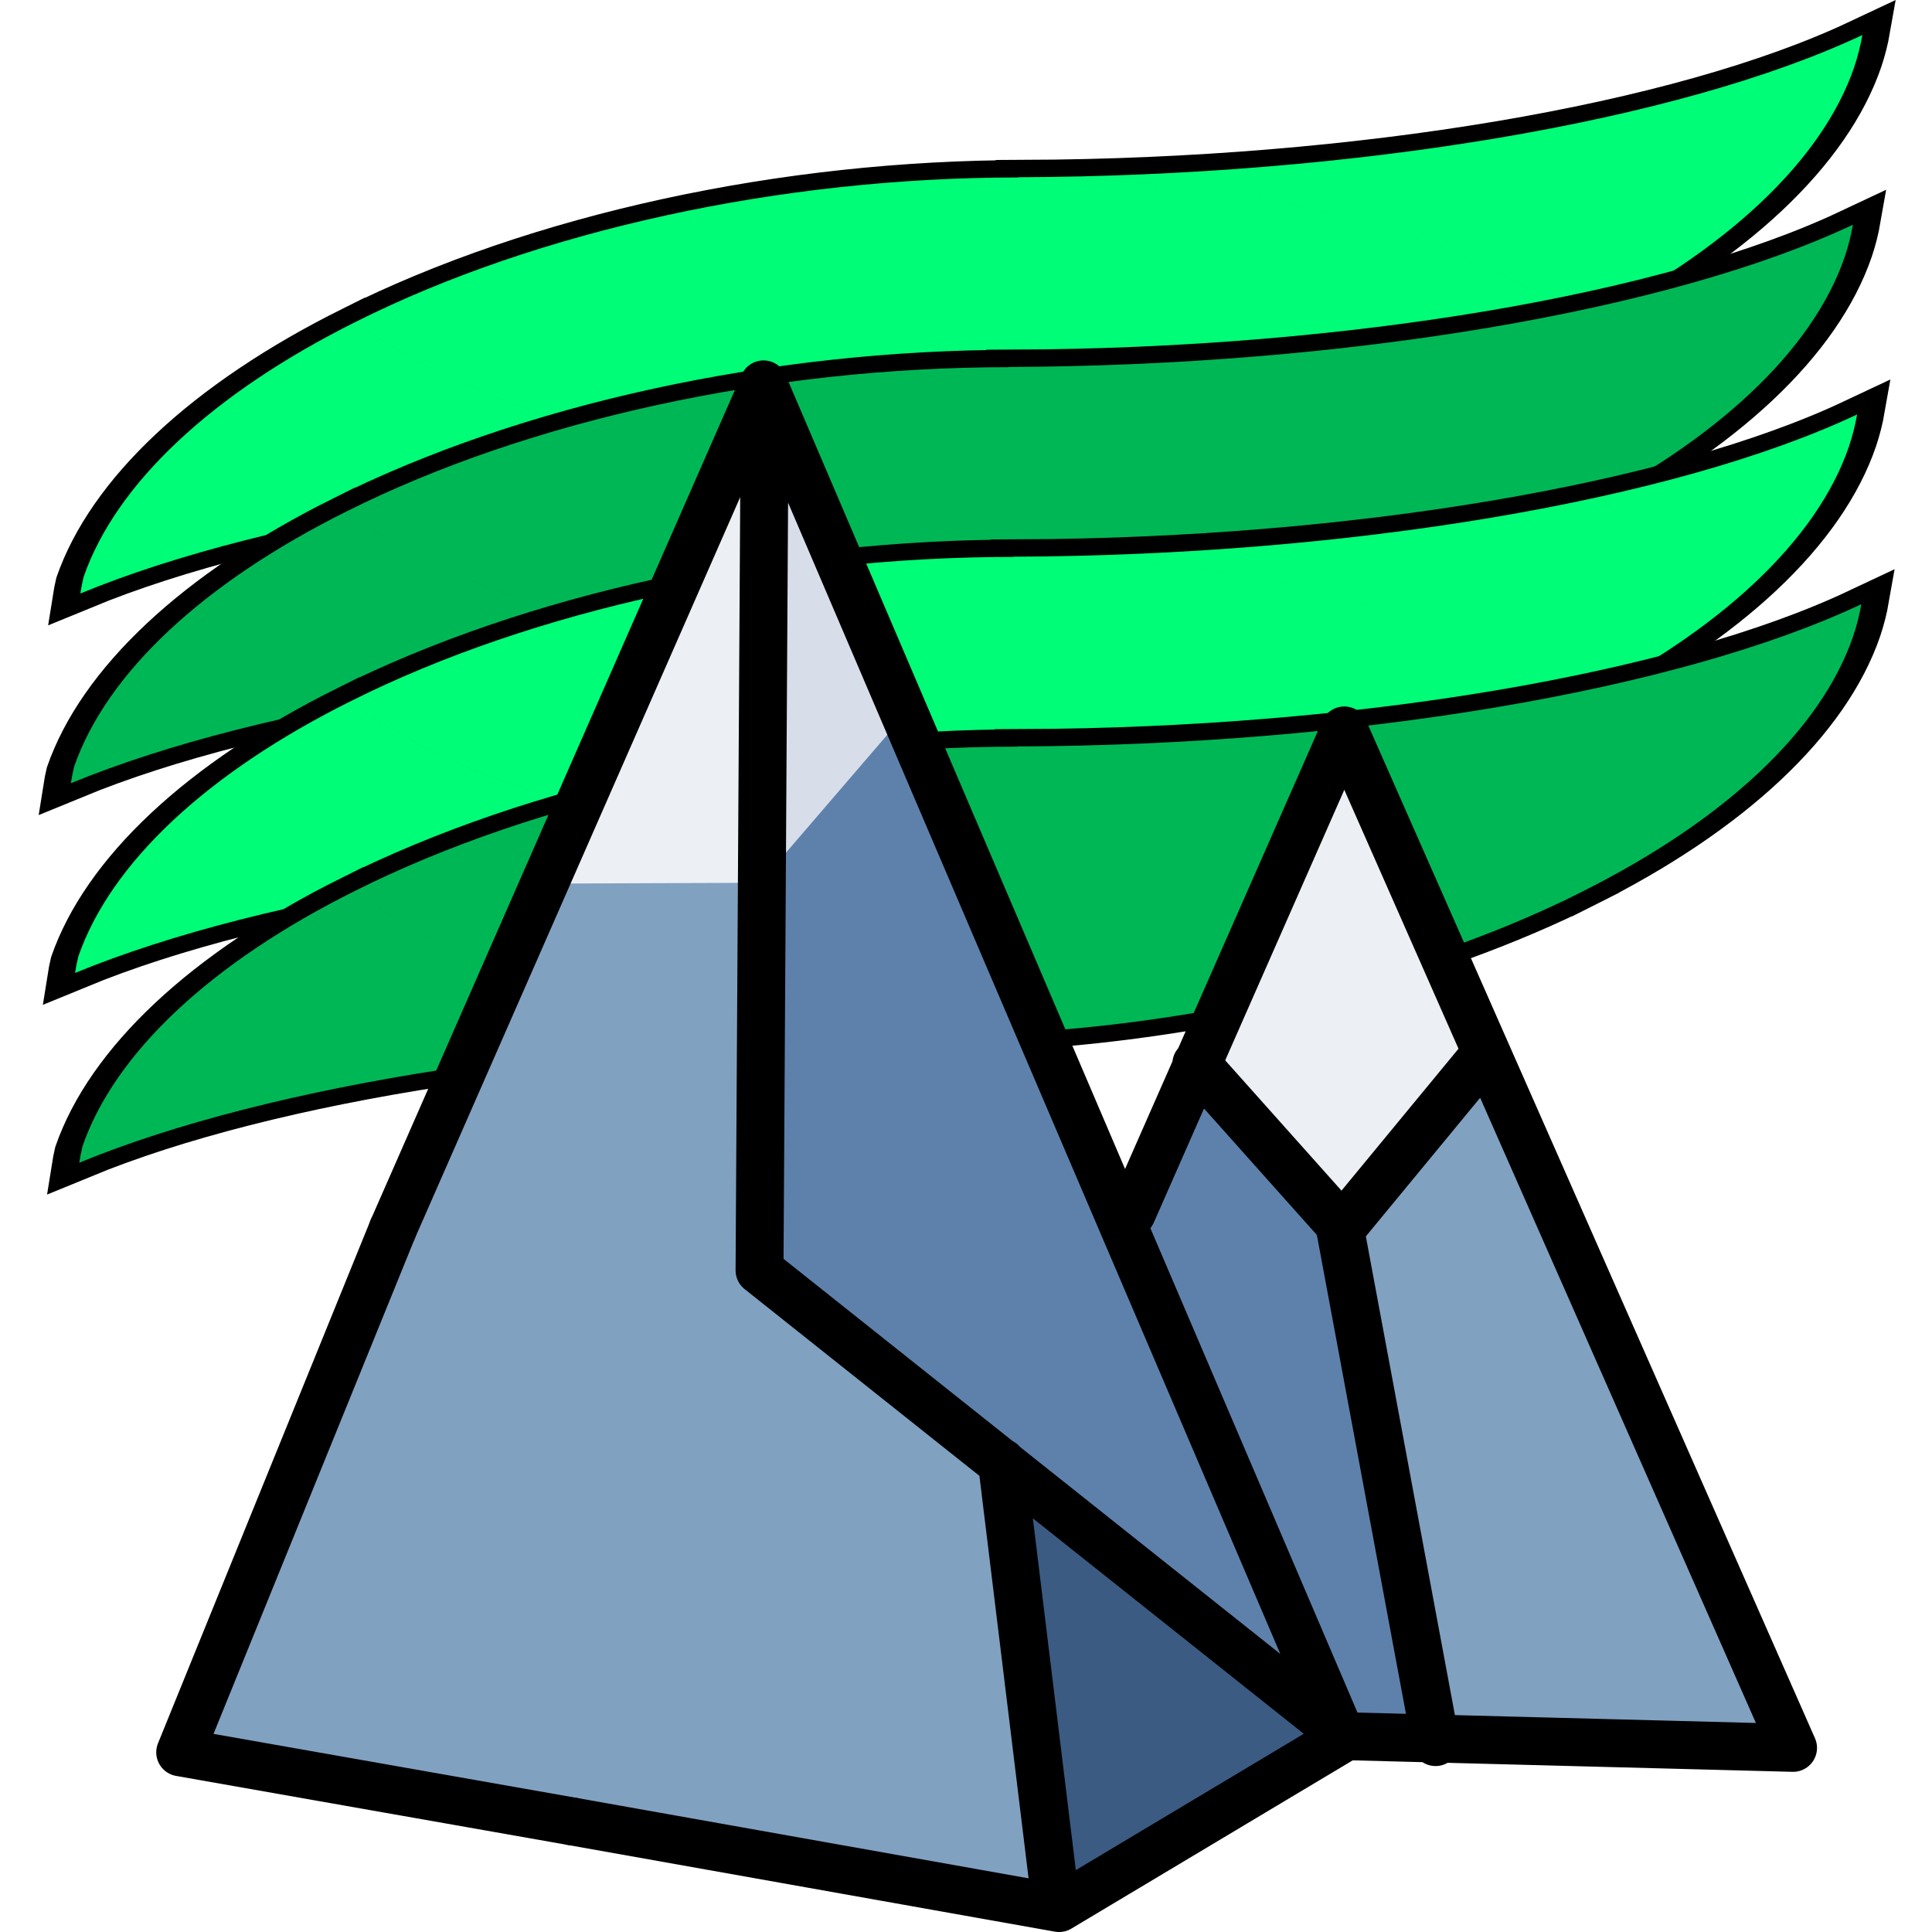
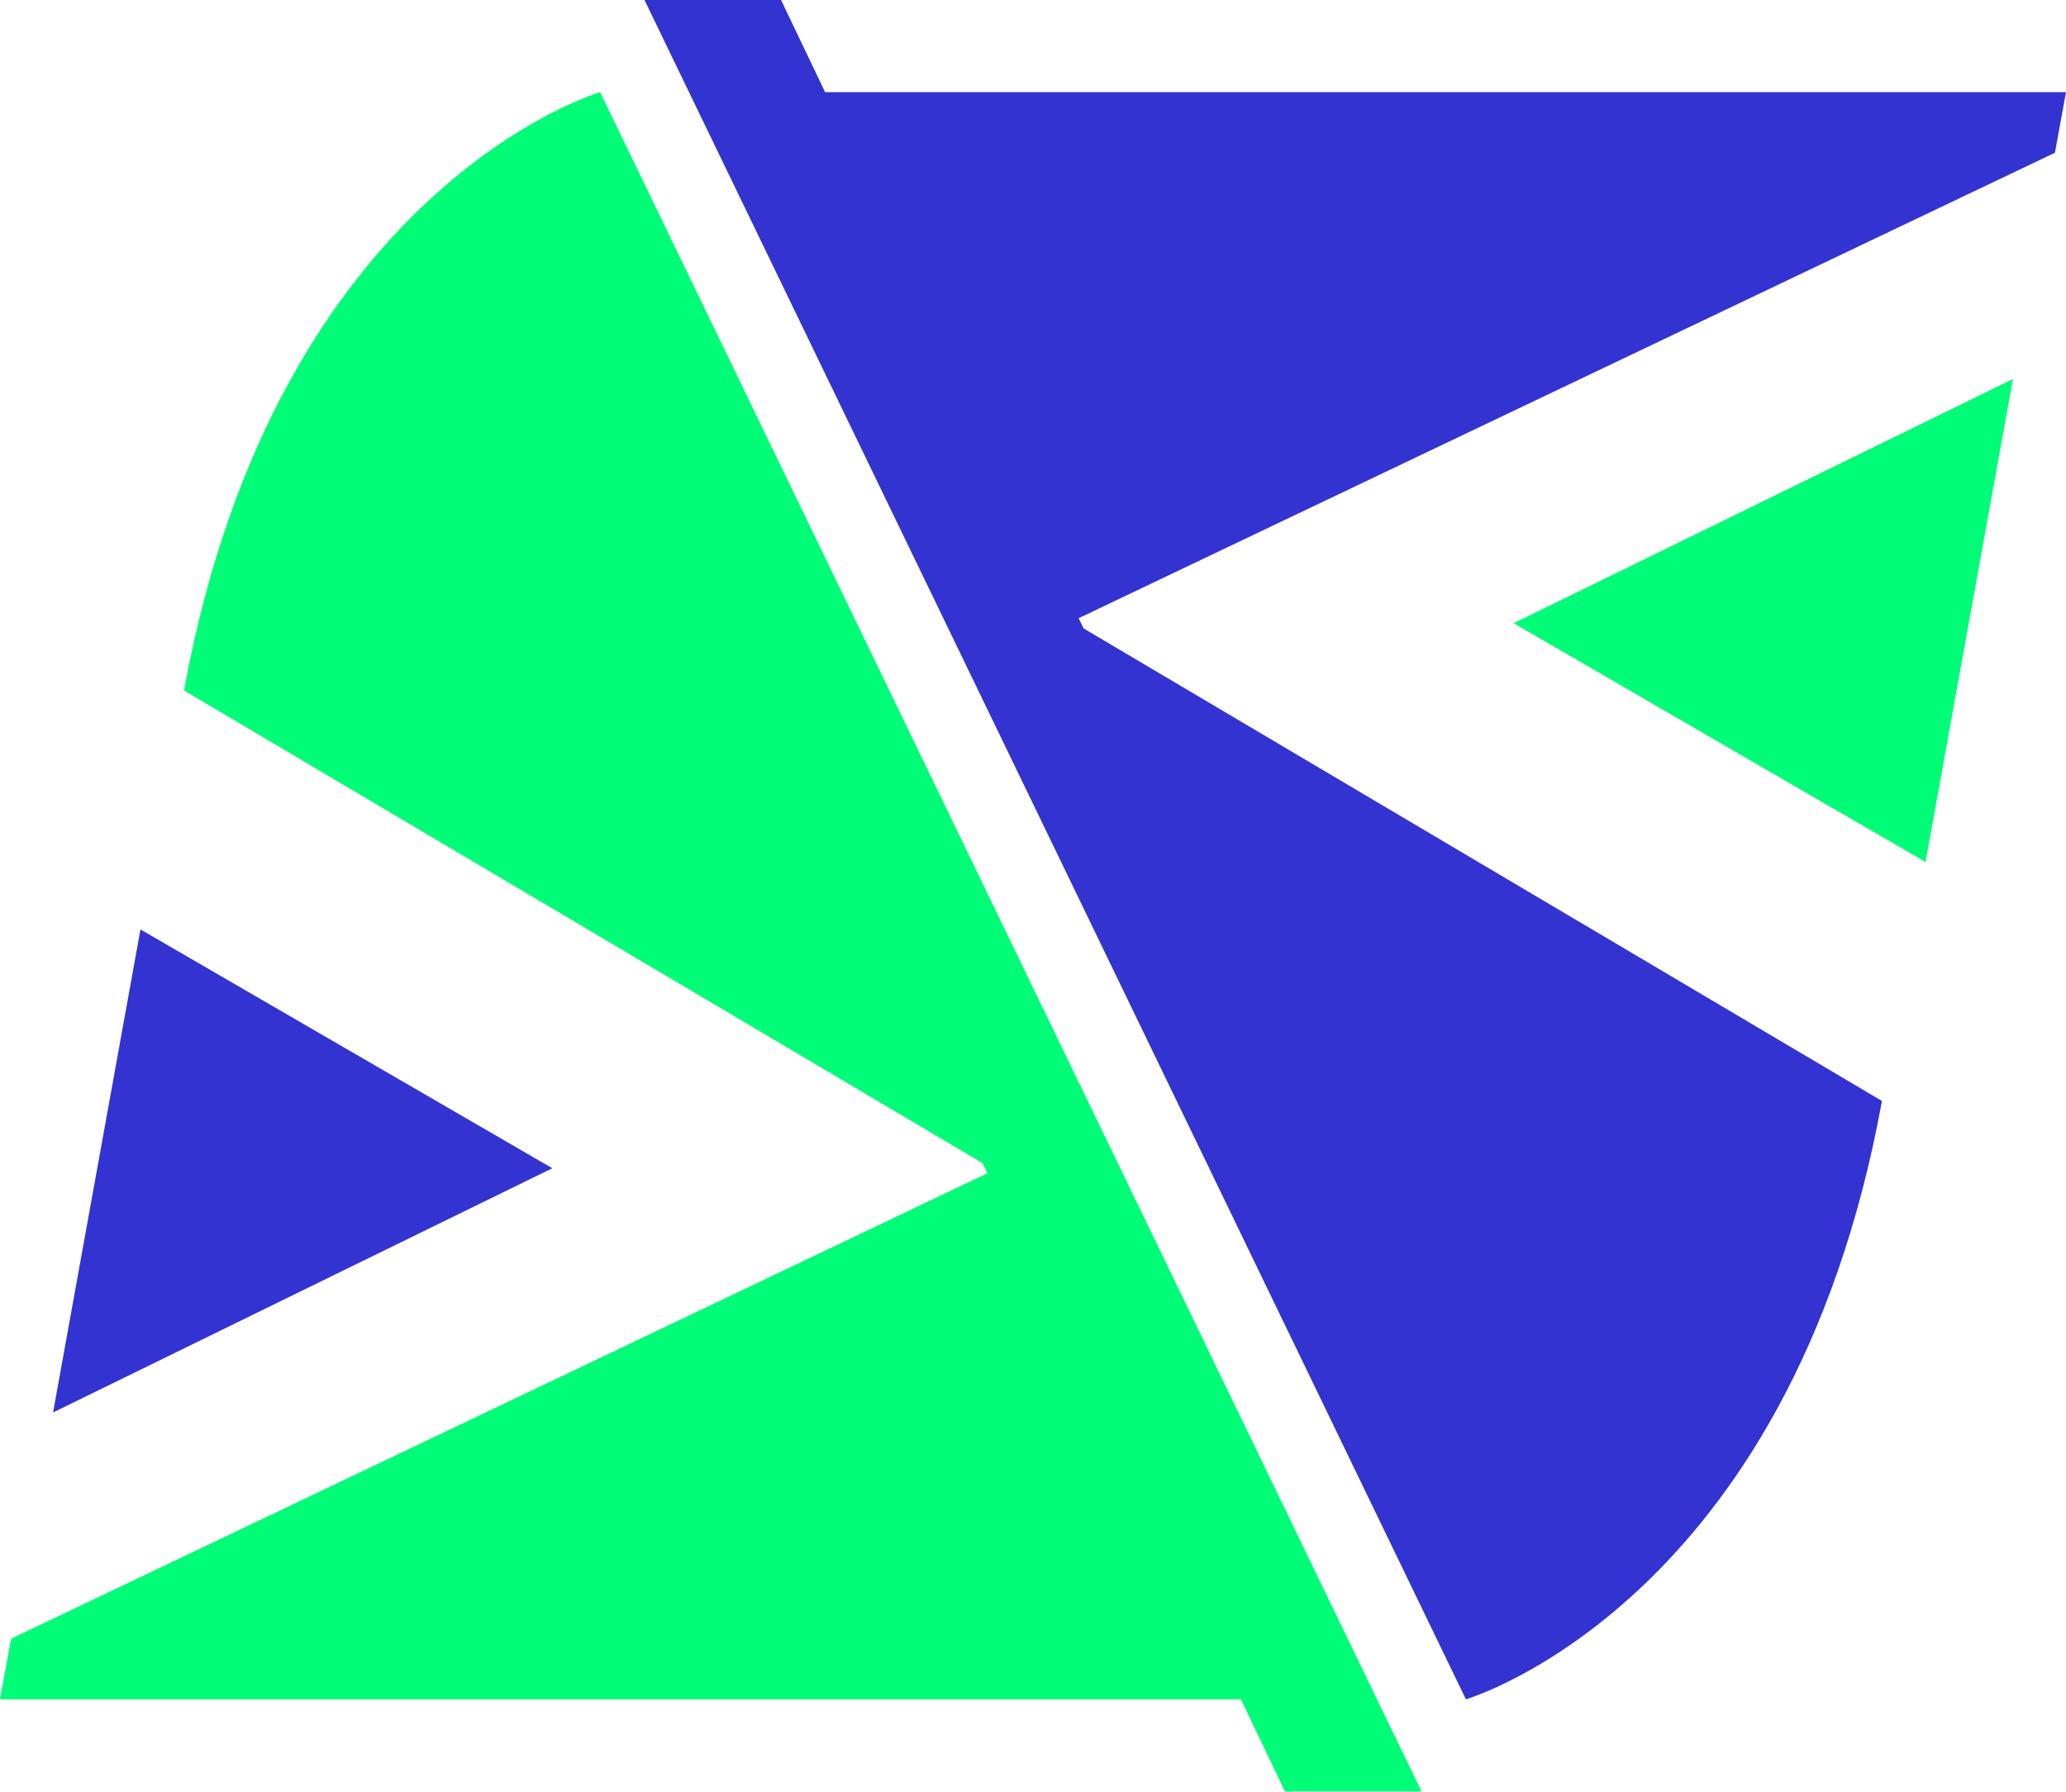
- <svg xmlns="http://www.w3.org/2000/svg" width="1000" height="1000" viewBox="0 0 1000 1000" xml:space="preserve">
-   <path d="M53.858 60.061a34.601 44.357 35.546 0 0-2.355-1.453 22.846 50.746 35.2 0 1-15.279 43.228l.016.01a34.601 44.357 35.546 0 1 29.87-20.688 34.601 44.357 35.546 0 0-12.252-21.097zm-26.939 76.792a34.601 44.357 35.546 0 0 .869-.183 34.601 44.357 35.546 0 0 1.713-.444 34.601 44.357 35.546 0 0 1.71-.523 34.601 44.357 35.546 0 0 1.706-.603 34.601 44.357 35.546 0 0 1.696-.68 34.601 44.357 35.546 0 0 1.683-.758 34.601 44.357 35.546 0 0 1.667-.833 34.601 44.357 35.546 0 0 1.648-.906 34.601 44.357 35.546 0 0 1.625-.977 34.601 44.357 35.546 0 0 1.6-1.048 34.601 44.357 35.546 0 0 1.569-1.115 34.601 44.357 35.546 0 0 1.537-1.18 34.601 44.357 35.546 0 0 1.502-1.244 34.601 44.357 35.546 0 0 1.464-1.304 34.601 44.357 35.546 0 0 1.422-1.361 34.601 44.357 35.546 0 0 1.378-1.417 34.601 44.357 35.546 0 0 1.33-1.47 34.601 44.357 35.546 0 0 1.281-1.517 34.601 44.357 35.546 0 0 1.23-1.565 34.601 44.357 35.546 0 0 1.173-1.607 34.601 44.357 35.546 0 0 1.116-1.648 34.601 44.357 35.546 0 0 1.058-1.684 34.601 44.357 35.546 0 0 .995-1.717 34.601 44.357 35.546 0 0 .932-1.747 34.601 44.357 35.546 0 0 .867-1.772 34.601 44.357 35.546 0 0 .8-1.796 34.601 44.357 35.546 0 0 .73-1.815 34.601 44.357 35.546 0 0 .66-1.83 34.601 44.357 35.546 0 0 .59-1.84 34.601 44.357 35.546 0 0 .516-1.85 34.601 44.357 35.546 0 0 .442-1.854 34.601 44.357 35.546 0 0 .368-1.853 34.601 44.357 35.546 0 0 .292-1.85 34.601 44.357 35.546 0 0 .216-1.845 34.601 44.357 35.546 0 0 .139-1.833 34.601 44.357 35.546 0 0 .063-1.818 34.601 44.357 35.546 0 0-.014-1.8 34.601 44.357 35.546 0 0-.091-1.78 34.601 44.357 35.546 0 0-.167-1.753 34.601 44.357 35.546 0 0-.124-.875 34.601 44.357 35.546 0 0-29.87 20.688 34.601 44.357 35.546 0 0-9.32 35.007zm29.803-20.735a34.601 44.357 35.546 0 1-1.174 1.607 34.601 44.357 35.546 0 1-1.229 1.565 34.601 44.357 35.546 0 1-1.28 1.518 34.601 44.357 35.546 0 1-1.331 1.469 34.601 44.357 35.546 0 1-1.378 1.417 34.601 44.357 35.546 0 1-1.422 1.362 34.601 44.357 35.546 0 1-1.464 1.304 34.601 44.357 35.546 0 1-1.502 1.243 34.601 44.357 35.546 0 1-1.537 1.18 34.601 44.357 35.546 0 1-1.57 1.115 34.601 44.357 35.546 0 1-1.6 1.048 34.601 44.357 35.546 0 1-1.624.978 34.601 44.357 35.546 0 1-1.648.906 34.601 44.357 35.546 0 1-1.667.833 34.601 44.357 35.546 0 1-1.683.757 34.601 44.357 35.546 0 1-1.696.681 34.601 44.357 35.546 0 1-1.705.602 34.601 44.357 35.546 0 1-1.71.524 34.601 44.357 35.546 0 1-1.714.443 34.601 44.357 35.546 0 1-.869.184 34.601 44.357 35.546 0 0 12.184 21.05 34.601 44.357 35.546 0 0 1.239.704 22.846 50.746 35.2 0 1 15.906-41.822 22.846 50.746 35.2 0 1 .49-.657z" stroke="#000" stroke-linecap="square" stroke-width="3" transform="matrix(3.65184 4.91035 -8.81632 3.43875 1292.593 -436.32)" />
-   <path d="M959.757 34.676a203.656 420.89 83.863 0 0 4.21-16.56A136.306 475.02 88.319 0 1 527.058 91.74l-.03.113a203.656 420.89 83.863 0 1 291.473 75.53A203.656 420.89 83.863 0 0 959.757 34.677m-775.4 131.789a203.656 420.89 83.863 0 0 4.786 3.637 203.656 420.89 83.863 0 0 10.17 6.885 203.656 420.89 83.863 0 0 10.856 6.598 203.656 420.89 83.863 0 0 11.546 6.304 203.656 420.89 83.863 0 0 12.189 5.99 203.656 420.89 83.863 0 0 12.829 5.657 203.656 420.89 83.863 0 0 13.431 5.32 203.656 420.89 83.863 0 0 14.006 4.978 203.656 420.89 83.863 0 0 14.548 4.62 203.656 420.89 83.863 0 0 15.082 4.252 203.656 420.89 83.863 0 0 15.56 3.87 203.656 420.89 83.863 0 0 16.016 3.49 203.656 420.89 83.863 0 0 16.453 3.097 203.656 420.89 83.863 0 0 16.843 2.705 203.656 420.89 83.863 0 0 17.192 2.302 203.656 420.89 83.863 0 0 17.525 1.894 203.656 420.89 83.863 0 0 17.817 1.476 203.656 420.89 83.863 0 0 18.052 1.073 203.656 420.89 83.863 0 0 18.29.658 203.656 420.89 83.863 0 0 18.45.234 203.656 420.89 83.863 0 0 18.605-.187 203.656 420.89 83.863 0 0 18.71-.596 203.656 420.89 83.863 0 0 18.772-1.018 203.656 420.89 83.863 0 0 18.806-1.431 203.656 420.89 83.863 0 0 18.788-1.836 203.656 420.89 83.863 0 0 18.756-2.248 203.656 420.89 83.863 0 0 18.667-2.657 203.656 420.89 83.863 0 0 18.544-3.052 203.656 420.89 83.863 0 0 18.377-3.43 203.656 420.89 83.863 0 0 18.195-3.828 203.656 420.89 83.863 0 0 17.96-4.205 203.656 420.89 83.863 0 0 17.68-4.565 203.656 420.89 83.863 0 0 17.376-4.928 203.656 420.89 83.863 0 0 17.055-5.284 203.656 420.89 83.863 0 0 16.668-5.62 203.656 420.89 83.863 0 0 16.258-5.943 203.656 420.89 83.863 0 0 15.819-6.258 203.656 420.89 83.863 0 0 15.36-6.568 203.656 420.89 83.863 0 0 14.845-6.848 203.656 420.89 83.863 0 0 7.262-3.618 203.656 420.89 83.863 0 0-291.473-75.531A203.656 420.89 83.863 0 0 184.36 166.47zm291.642 75.04a203.656 420.89 83.863 0 1-18.455-.238 203.656 420.89 83.863 0 1-18.286-.654 203.656 420.89 83.863 0 1-18.058-1.065 203.656 420.89 83.863 0 1-17.811-1.484 203.656 420.89 83.863 0 1-17.525-1.894 203.656 420.89 83.863 0 1-17.201-2.299 203.656 420.89 83.863 0 1-16.843-2.704 203.656 420.89 83.863 0 1-16.444-3.101 203.656 420.89 83.863 0 1-16.016-3.49 203.656 420.89 83.863 0 1-15.563-3.875 203.656 420.89 83.863 0 1-15.083-4.253 203.656 420.89 83.863 0 1-14.553-4.61 203.656 420.89 83.863 0 1-14.005-4.978 203.656 420.89 83.863 0 1-13.432-5.32 203.656 420.89 83.863 0 1-12.82-5.662 203.656 420.89 83.863 0 1-12.198-5.986 203.656 420.89 83.863 0 1-11.533-6.302 203.656 420.89 83.863 0 1-10.865-6.595 203.656 420.89 83.863 0 1-10.165-6.893 203.656 420.89 83.863 0 1-4.795-3.634 203.656 420.89 83.863 0 0-141.09 132.213 203.656 420.89 83.863 0 0-1.682 8.505 136.306 475.02 88.319 0 1 426.802-65.711 136.306 475.02 88.319 0 1 7.582.147z" fill="#00fd77" />
-   <path d="M53.858 60.061a34.601 44.357 35.546 0 0-2.355-1.453 22.846 50.746 35.2 0 1-15.279 43.228l.016.01a34.601 44.357 35.546 0 1 29.87-20.688 34.601 44.357 35.546 0 0-12.252-21.097zm-26.939 76.792a34.601 44.357 35.546 0 0 .869-.183 34.601 44.357 35.546 0 0 1.713-.444 34.601 44.357 35.546 0 0 1.71-.523 34.601 44.357 35.546 0 0 1.706-.603 34.601 44.357 35.546 0 0 1.696-.68 34.601 44.357 35.546 0 0 1.683-.758 34.601 44.357 35.546 0 0 1.667-.833 34.601 44.357 35.546 0 0 1.648-.906 34.601 44.357 35.546 0 0 1.625-.977 34.601 44.357 35.546 0 0 1.6-1.048 34.601 44.357 35.546 0 0 1.569-1.115 34.601 44.357 35.546 0 0 1.537-1.18 34.601 44.357 35.546 0 0 1.502-1.244 34.601 44.357 35.546 0 0 1.464-1.304 34.601 44.357 35.546 0 0 1.422-1.361 34.601 44.357 35.546 0 0 1.378-1.417 34.601 44.357 35.546 0 0 1.33-1.47 34.601 44.357 35.546 0 0 1.281-1.517 34.601 44.357 35.546 0 0 1.23-1.565 34.601 44.357 35.546 0 0 1.173-1.607 34.601 44.357 35.546 0 0 1.116-1.648 34.601 44.357 35.546 0 0 1.058-1.684 34.601 44.357 35.546 0 0 .995-1.717 34.601 44.357 35.546 0 0 .932-1.747 34.601 44.357 35.546 0 0 .867-1.772 34.601 44.357 35.546 0 0 .8-1.796 34.601 44.357 35.546 0 0 .73-1.815 34.601 44.357 35.546 0 0 .66-1.83 34.601 44.357 35.546 0 0 .59-1.84 34.601 44.357 35.546 0 0 .516-1.85 34.601 44.357 35.546 0 0 .442-1.854 34.601 44.357 35.546 0 0 .368-1.853 34.601 44.357 35.546 0 0 .292-1.85 34.601 44.357 35.546 0 0 .216-1.845 34.601 44.357 35.546 0 0 .139-1.833 34.601 44.357 35.546 0 0 .063-1.818 34.601 44.357 35.546 0 0-.014-1.8 34.601 44.357 35.546 0 0-.091-1.78 34.601 44.357 35.546 0 0-.167-1.753 34.601 44.357 35.546 0 0-.124-.875 34.601 44.357 35.546 0 0-29.87 20.688 34.601 44.357 35.546 0 0-9.32 35.007zm29.803-20.735a34.601 44.357 35.546 0 1-1.174 1.607 34.601 44.357 35.546 0 1-1.229 1.565 34.601 44.357 35.546 0 1-1.28 1.518 34.601 44.357 35.546 0 1-1.331 1.469 34.601 44.357 35.546 0 1-1.378 1.417 34.601 44.357 35.546 0 1-1.422 1.362 34.601 44.357 35.546 0 1-1.464 1.304 34.601 44.357 35.546 0 1-1.502 1.243 34.601 44.357 35.546 0 1-1.537 1.18 34.601 44.357 35.546 0 1-1.57 1.115 34.601 44.357 35.546 0 1-1.6 1.048 34.601 44.357 35.546 0 1-1.624.978 34.601 44.357 35.546 0 1-1.648.906 34.601 44.357 35.546 0 1-1.667.833 34.601 44.357 35.546 0 1-1.683.757 34.601 44.357 35.546 0 1-1.696.681 34.601 44.357 35.546 0 1-1.705.602 34.601 44.357 35.546 0 1-1.71.524 34.601 44.357 35.546 0 1-1.714.443 34.601 44.357 35.546 0 1-.869.184 34.601 44.357 35.546 0 0 12.184 21.05 34.601 44.357 35.546 0 0 1.239.704 22.846 50.746 35.2 0 1 15.906-41.822 22.846 50.746 35.2 0 1 .49-.657z" stroke="#000" stroke-linecap="square" stroke-width="3" transform="matrix(3.65184 4.91035 -8.81632 3.43875 1287.686 -338.112)" />
-   <path d="M954.85 132.884a203.656 420.89 83.863 0 0 4.21-16.56 136.306 475.02 88.319 0 1-436.909 73.625l-.03.113a203.656 420.89 83.863 0 1 291.473 75.53A203.656 420.89 83.863 0 0 954.85 132.885m-775.4 131.789a203.656 420.89 83.863 0 0 4.787 3.637 203.656 420.89 83.863 0 0 10.17 6.885 203.656 420.89 83.863 0 0 10.855 6.598 203.656 420.89 83.863 0 0 11.547 6.304 203.656 420.89 83.863 0 0 12.188 5.99 203.656 420.89 83.863 0 0 12.829 5.657 203.656 420.89 83.863 0 0 13.432 5.32 203.656 420.89 83.863 0 0 14.005 4.978 203.656 420.89 83.863 0 0 14.548 4.62 203.656 420.89 83.863 0 0 15.083 4.252 203.656 420.89 83.863 0 0 15.56 3.87 203.656 420.89 83.863 0 0 16.016 3.49 203.656 420.89 83.863 0 0 16.452 3.097 203.656 420.89 83.863 0 0 16.843 2.705 203.656 420.89 83.863 0 0 17.192 2.302 203.656 420.89 83.863 0 0 17.525 1.894 203.656 420.89 83.863 0 0 17.817 1.476 203.656 420.89 83.863 0 0 18.052 1.073 203.656 420.89 83.863 0 0 18.29.658 203.656 420.89 83.863 0 0 18.451.234 203.656 420.89 83.863 0 0 18.605-.187 203.656 420.89 83.863 0 0 18.71-.596 203.656 420.89 83.863 0 0 18.771-1.018 203.656 420.89 83.863 0 0 18.806-1.431 203.656 420.89 83.863 0 0 18.789-1.836 203.656 420.89 83.863 0 0 18.755-2.248 203.656 420.89 83.863 0 0 18.668-2.657 203.656 420.89 83.863 0 0 18.544-3.052 203.656 420.89 83.863 0 0 18.376-3.43 203.656 420.89 83.863 0 0 18.195-3.828 203.656 420.89 83.863 0 0 17.96-4.205 203.656 420.89 83.863 0 0 17.68-4.565 203.656 420.89 83.863 0 0 17.377-4.928 203.656 420.89 83.863 0 0 17.055-5.284 203.656 420.89 83.863 0 0 16.667-5.62 203.656 420.89 83.863 0 0 16.259-5.943 203.656 420.89 83.863 0 0 15.818-6.258 203.656 420.89 83.863 0 0 15.36-6.568 203.656 420.89 83.863 0 0 14.846-6.848 203.656 420.89 83.863 0 0 7.261-3.618 203.656 420.89 83.863 0 0-291.472-75.531 203.656 420.89 83.863 0 0-342.668 74.615zm291.642 75.04a203.656 420.89 83.863 0 1-18.455-.239 203.656 420.89 83.863 0 1-18.286-.653 203.656 420.89 83.863 0 1-18.057-1.065 203.656 420.89 83.863 0 1-17.812-1.484 203.656 420.89 83.863 0 1-17.525-1.894 203.656 420.89 83.863 0 1-17.2-2.299 203.656 420.89 83.863 0 1-16.843-2.704 203.656 420.89 83.863 0 1-16.444-3.101 203.656 420.89 83.863 0 1-16.016-3.49 203.656 420.89 83.863 0 1-15.564-3.875 203.656 420.89 83.863 0 1-15.082-4.253 203.656 420.89 83.863 0 1-14.553-4.611 203.656 420.89 83.863 0 1-14.006-4.977 203.656 420.89 83.863 0 1-13.432-5.32 203.656 420.89 83.863 0 1-12.82-5.662A203.656 420.89 83.863 0 1 216.8 288.1a203.656 420.89 83.863 0 1-11.534-6.302 203.656 420.89 83.863 0 1-10.864-6.595 203.656 420.89 83.863 0 1-10.165-6.893 203.656 420.89 83.863 0 1-4.796-3.634 203.656 420.89 83.863 0 0-141.09 132.213 203.656 420.89 83.863 0 0-1.682 8.505 136.306 475.02 88.319 0 1 426.803-65.711 136.306 475.02 88.319 0 1 7.582.147z" fill="#00b756" />
-   <path d="M53.858 60.061a34.601 44.357 35.546 0 0-2.355-1.453 22.846 50.746 35.2 0 1-15.279 43.228l.016.01a34.601 44.357 35.546 0 1 29.87-20.688 34.601 44.357 35.546 0 0-12.252-21.097zm-26.939 76.792a34.601 44.357 35.546 0 0 .869-.183 34.601 44.357 35.546 0 0 1.713-.444 34.601 44.357 35.546 0 0 1.71-.523 34.601 44.357 35.546 0 0 1.706-.603 34.601 44.357 35.546 0 0 1.696-.68 34.601 44.357 35.546 0 0 1.683-.758 34.601 44.357 35.546 0 0 1.667-.833 34.601 44.357 35.546 0 0 1.648-.906 34.601 44.357 35.546 0 0 1.625-.977 34.601 44.357 35.546 0 0 1.6-1.048 34.601 44.357 35.546 0 0 1.569-1.115 34.601 44.357 35.546 0 0 1.537-1.18 34.601 44.357 35.546 0 0 1.502-1.244 34.601 44.357 35.546 0 0 1.464-1.304 34.601 44.357 35.546 0 0 1.422-1.361 34.601 44.357 35.546 0 0 1.378-1.417 34.601 44.357 35.546 0 0 1.33-1.47 34.601 44.357 35.546 0 0 1.281-1.517 34.601 44.357 35.546 0 0 1.23-1.565 34.601 44.357 35.546 0 0 1.173-1.607 34.601 44.357 35.546 0 0 1.116-1.648 34.601 44.357 35.546 0 0 1.058-1.684 34.601 44.357 35.546 0 0 .995-1.717 34.601 44.357 35.546 0 0 .932-1.747 34.601 44.357 35.546 0 0 .867-1.772 34.601 44.357 35.546 0 0 .8-1.796 34.601 44.357 35.546 0 0 .73-1.815 34.601 44.357 35.546 0 0 .66-1.83 34.601 44.357 35.546 0 0 .59-1.84 34.601 44.357 35.546 0 0 .516-1.85 34.601 44.357 35.546 0 0 .442-1.854 34.601 44.357 35.546 0 0 .368-1.853 34.601 44.357 35.546 0 0 .292-1.85 34.601 44.357 35.546 0 0 .216-1.845 34.601 44.357 35.546 0 0 .139-1.833 34.601 44.357 35.546 0 0 .063-1.818 34.601 44.357 35.546 0 0-.014-1.8 34.601 44.357 35.546 0 0-.091-1.78 34.601 44.357 35.546 0 0-.167-1.753 34.601 44.357 35.546 0 0-.124-.875 34.601 44.357 35.546 0 0-29.87 20.688 34.601 44.357 35.546 0 0-9.32 35.007zm29.803-20.735a34.601 44.357 35.546 0 1-1.174 1.607 34.601 44.357 35.546 0 1-1.229 1.565 34.601 44.357 35.546 0 1-1.28 1.518 34.601 44.357 35.546 0 1-1.331 1.469 34.601 44.357 35.546 0 1-1.378 1.417 34.601 44.357 35.546 0 1-1.422 1.362 34.601 44.357 35.546 0 1-1.464 1.304 34.601 44.357 35.546 0 1-1.502 1.243 34.601 44.357 35.546 0 1-1.537 1.18 34.601 44.357 35.546 0 1-1.57 1.115 34.601 44.357 35.546 0 1-1.6 1.048 34.601 44.357 35.546 0 1-1.624.978 34.601 44.357 35.546 0 1-1.648.906 34.601 44.357 35.546 0 1-1.667.833 34.601 44.357 35.546 0 1-1.683.757 34.601 44.357 35.546 0 1-1.696.681 34.601 44.357 35.546 0 1-1.705.602 34.601 44.357 35.546 0 1-1.71.524 34.601 44.357 35.546 0 1-1.714.443 34.601 44.357 35.546 0 1-.869.184 34.601 44.357 35.546 0 0 12.184 21.05 34.601 44.357 35.546 0 0 1.239.704 22.846 50.746 35.2 0 1 15.906-41.822 22.846 50.746 35.2 0 1 .49-.657z" stroke="#000" stroke-linecap="square" stroke-width="3" transform="matrix(3.65184 4.91035 -8.81632 3.43875 1289.865 -239.906)" />
-   <path d="M957.028 231.09a203.656 420.89 83.863 0 0 4.21-16.56 136.306 475.02 88.319 0 1-436.908 73.625l-.03.113A203.656 420.89 83.863 0 1 815.772 363.8a203.656 420.89 83.863 0 0 141.256-132.71m-775.4 131.789a203.656 420.89 83.863 0 0 4.787 3.638 203.656 420.89 83.863 0 0 10.17 6.884A203.656 420.89 83.863 0 0 207.44 380a203.656 420.89 83.863 0 0 11.547 6.303 203.656 420.89 83.863 0 0 12.188 5.99 203.656 420.89 83.863 0 0 12.83 5.657 203.656 420.89 83.863 0 0 13.43 5.321 203.656 420.89 83.863 0 0 14.007 4.977 203.656 420.89 83.863 0 0 14.547 4.62 203.656 420.89 83.863 0 0 15.083 4.253 203.656 420.89 83.863 0 0 15.56 3.87 203.656 420.89 83.863 0 0 16.016 3.49 203.656 420.89 83.863 0 0 16.452 3.097 203.656 420.89 83.863 0 0 16.843 2.704 203.656 420.89 83.863 0 0 17.192 2.303 203.656 420.89 83.863 0 0 17.525 1.893 203.656 420.89 83.863 0 0 17.817 1.476 203.656 420.89 83.863 0 0 18.052 1.074 203.656 420.89 83.863 0 0 18.29.658 203.656 420.89 83.863 0 0 18.451.234 203.656 420.89 83.863 0 0 18.605-.187 203.656 420.89 83.863 0 0 18.71-.596 203.656 420.89 83.863 0 0 18.771-1.019 203.656 420.89 83.863 0 0 18.806-1.43 203.656 420.89 83.863 0 0 18.789-1.837 203.656 420.89 83.863 0 0 18.755-2.248 203.656 420.89 83.863 0 0 18.668-2.656 203.656 420.89 83.863 0 0 18.544-3.053 203.656 420.89 83.863 0 0 18.377-3.43 203.656 420.89 83.863 0 0 18.194-3.828 203.656 420.89 83.863 0 0 17.96-4.205 203.656 420.89 83.863 0 0 17.68-4.565 203.656 420.89 83.863 0 0 17.377-4.928 203.656 420.89 83.863 0 0 17.055-5.283 203.656 420.89 83.863 0 0 16.668-5.621 203.656 420.89 83.863 0 0 16.258-5.942 203.656 420.89 83.863 0 0 15.818-6.259 203.656 420.89 83.863 0 0 15.36-6.568 203.656 420.89 83.863 0 0 14.846-6.848 203.656 420.89 83.863 0 0 7.261-3.618A203.656 420.89 83.863 0 0 524.3 288.27a203.656 420.89 83.863 0 0-342.668 74.615zm291.642 75.04a203.656 420.89 83.863 0 1-18.455-.238 203.656 420.89 83.863 0 1-18.286-.653 203.656 420.89 83.863 0 1-18.057-1.065 203.656 420.89 83.863 0 1-17.812-1.485 203.656 420.89 83.863 0 1-17.525-1.893 203.656 420.89 83.863 0 1-17.2-2.3 203.656 420.89 83.863 0 1-16.843-2.704 203.656 420.89 83.863 0 1-16.444-3.1 203.656 420.89 83.863 0 1-16.016-3.49 203.656 420.89 83.863 0 1-15.564-3.875 203.656 420.89 83.863 0 1-15.082-4.253 203.656 420.89 83.863 0 1-14.553-4.611 203.656 420.89 83.863 0 1-14.006-4.977 203.656 420.89 83.863 0 1-13.432-5.321 203.656 420.89 83.863 0 1-12.82-5.661 203.656 420.89 83.863 0 1-12.197-5.986 203.656 420.89 83.863 0 1-11.534-6.302 203.656 420.89 83.863 0 1-10.864-6.595 203.656 420.89 83.863 0 1-10.165-6.893 203.656 420.89 83.863 0 1-4.796-3.635A203.656 420.89 83.863 0 0 40.53 495.096a203.656 420.89 83.863 0 0-1.682 8.505 136.306 475.02 88.319 0 1 426.803-65.712 136.306 475.02 88.319 0 1 7.582.147z" fill="#00fd77" />
-   <path d="M53.858 60.061a34.601 44.357 35.546 0 0-2.355-1.453 22.846 50.746 35.2 0 1-15.279 43.228l.016.01a34.601 44.357 35.546 0 1 29.87-20.688 34.601 44.357 35.546 0 0-12.252-21.097zm-26.939 76.792a34.601 44.357 35.546 0 0 .869-.183 34.601 44.357 35.546 0 0 1.713-.444 34.601 44.357 35.546 0 0 1.71-.523 34.601 44.357 35.546 0 0 1.706-.603 34.601 44.357 35.546 0 0 1.696-.68 34.601 44.357 35.546 0 0 1.683-.758 34.601 44.357 35.546 0 0 1.667-.833 34.601 44.357 35.546 0 0 1.648-.906 34.601 44.357 35.546 0 0 1.625-.977 34.601 44.357 35.546 0 0 1.6-1.048 34.601 44.357 35.546 0 0 1.569-1.115 34.601 44.357 35.546 0 0 1.537-1.18 34.601 44.357 35.546 0 0 1.502-1.244 34.601 44.357 35.546 0 0 1.464-1.304 34.601 44.357 35.546 0 0 1.422-1.361 34.601 44.357 35.546 0 0 1.378-1.417 34.601 44.357 35.546 0 0 1.33-1.47 34.601 44.357 35.546 0 0 1.281-1.517 34.601 44.357 35.546 0 0 1.23-1.565 34.601 44.357 35.546 0 0 1.173-1.607 34.601 44.357 35.546 0 0 1.116-1.648 34.601 44.357 35.546 0 0 1.058-1.684 34.601 44.357 35.546 0 0 .995-1.717 34.601 44.357 35.546 0 0 .932-1.747 34.601 44.357 35.546 0 0 .867-1.772 34.601 44.357 35.546 0 0 .8-1.796 34.601 44.357 35.546 0 0 .73-1.815 34.601 44.357 35.546 0 0 .66-1.83 34.601 44.357 35.546 0 0 .59-1.84 34.601 44.357 35.546 0 0 .516-1.85 34.601 44.357 35.546 0 0 .442-1.854 34.601 44.357 35.546 0 0 .368-1.853 34.601 44.357 35.546 0 0 .292-1.85 34.601 44.357 35.546 0 0 .216-1.845 34.601 44.357 35.546 0 0 .139-1.833 34.601 44.357 35.546 0 0 .063-1.818 34.601 44.357 35.546 0 0-.014-1.8 34.601 44.357 35.546 0 0-.091-1.78 34.601 44.357 35.546 0 0-.167-1.753 34.601 44.357 35.546 0 0-.124-.875 34.601 44.357 35.546 0 0-29.87 20.688 34.601 44.357 35.546 0 0-9.32 35.007zm29.803-20.735a34.601 44.357 35.546 0 1-1.174 1.607 34.601 44.357 35.546 0 1-1.229 1.565 34.601 44.357 35.546 0 1-1.28 1.518 34.601 44.357 35.546 0 1-1.331 1.469 34.601 44.357 35.546 0 1-1.378 1.417 34.601 44.357 35.546 0 1-1.422 1.362 34.601 44.357 35.546 0 1-1.464 1.304 34.601 44.357 35.546 0 1-1.502 1.243 34.601 44.357 35.546 0 1-1.537 1.18 34.601 44.357 35.546 0 1-1.57 1.115 34.601 44.357 35.546 0 1-1.6 1.048 34.601 44.357 35.546 0 1-1.624.978 34.601 44.357 35.546 0 1-1.648.906 34.601 44.357 35.546 0 1-1.667.833 34.601 44.357 35.546 0 1-1.683.757 34.601 44.357 35.546 0 1-1.696.681 34.601 44.357 35.546 0 1-1.705.602 34.601 44.357 35.546 0 1-1.71.524 34.601 44.357 35.546 0 1-1.714.443 34.601 44.357 35.546 0 1-.869.184 34.601 44.357 35.546 0 0 12.184 21.05 34.601 44.357 35.546 0 0 1.239.704 22.846 50.746 35.2 0 1 15.906-41.822 22.846 50.746 35.2 0 1 .49-.657z" stroke="#000" stroke-linecap="square" stroke-width="3" transform="matrix(3.65184 4.91035 -8.81632 3.43875 1292.043 -141.7)" />
-   <path d="M959.206 329.297a203.656 420.89 83.863 0 0 4.21-16.56 136.306 475.02 88.319 0 1-436.908 73.625l-.03.113a203.656 420.89 83.863 0 1 291.472 75.53 203.656 420.89 83.863 0 0 141.256-132.708m-775.4 131.789a203.656 420.89 83.863 0 0 4.787 3.637 203.656 420.89 83.863 0 0 10.17 6.885 203.656 420.89 83.863 0 0 10.855 6.598 203.656 420.89 83.863 0 0 11.547 6.304 203.656 420.89 83.863 0 0 12.188 5.99 203.656 420.89 83.863 0 0 12.83 5.657 203.656 420.89 83.863 0 0 13.43 5.32 203.656 420.89 83.863 0 0 14.007 4.978 203.656 420.89 83.863 0 0 14.547 4.62 203.656 420.89 83.863 0 0 15.083 4.252 203.656 420.89 83.863 0 0 15.56 3.87 203.656 420.89 83.863 0 0 16.016 3.49 203.656 420.89 83.863 0 0 16.453 3.097 203.656 420.89 83.863 0 0 16.842 2.705 203.656 420.89 83.863 0 0 17.192 2.302 203.656 420.89 83.863 0 0 17.525 1.894 203.656 420.89 83.863 0 0 17.817 1.476 203.656 420.89 83.863 0 0 18.052 1.073 203.656 420.89 83.863 0 0 18.29.658 203.656 420.89 83.863 0 0 18.451.234 203.656 420.89 83.863 0 0 18.605-.187 203.656 420.89 83.863 0 0 18.71-.596 203.656 420.89 83.863 0 0 18.772-1.018 203.656 420.89 83.863 0 0 18.805-1.431 203.656 420.89 83.863 0 0 18.789-1.836 203.656 420.89 83.863 0 0 18.755-2.248 203.656 420.89 83.863 0 0 18.668-2.657 203.656 420.89 83.863 0 0 18.544-3.052 203.656 420.89 83.863 0 0 18.377-3.43 203.656 420.89 83.863 0 0 18.194-3.828 203.656 420.89 83.863 0 0 17.96-4.205 203.656 420.89 83.863 0 0 17.68-4.565 203.656 420.89 83.863 0 0 17.377-4.928 203.656 420.89 83.863 0 0 17.055-5.284 203.656 420.89 83.863 0 0 16.668-5.62 203.656 420.89 83.863 0 0 16.258-5.943 203.656 420.89 83.863 0 0 15.818-6.258 203.656 420.89 83.863 0 0 15.36-6.568 203.656 420.89 83.863 0 0 14.846-6.848 203.656 420.89 83.863 0 0 7.261-3.618 203.656 420.89 83.863 0 0-291.472-75.531A203.656 420.89 83.863 0 0 183.81 461.09zm291.642 75.04a203.656 420.89 83.863 0 1-18.455-.239 203.656 420.89 83.863 0 1-18.286-.653 203.656 420.89 83.863 0 1-18.057-1.065 203.656 420.89 83.863 0 1-17.812-1.484 203.656 420.89 83.863 0 1-17.525-1.894 203.656 420.89 83.863 0 1-17.2-2.299 203.656 420.89 83.863 0 1-16.843-2.704 203.656 420.89 83.863 0 1-16.444-3.101 203.656 420.89 83.863 0 1-16.016-3.49 203.656 420.89 83.863 0 1-15.564-3.875 203.656 420.89 83.863 0 1-15.082-4.253 203.656 420.89 83.863 0 1-14.553-4.61 203.656 420.89 83.863 0 1-14.006-4.978 203.656 420.89 83.863 0 1-13.432-5.32 203.656 420.89 83.863 0 1-12.82-5.662 203.656 420.89 83.863 0 1-12.197-5.986 203.656 420.89 83.863 0 1-11.534-6.302 203.656 420.89 83.863 0 1-10.864-6.595 203.656 420.89 83.863 0 1-10.165-6.893 203.656 420.89 83.863 0 1-4.796-3.634 203.656 420.89 83.863 0 0-141.09 132.213 203.656 420.89 83.863 0 0-1.681 8.505 136.306 475.02 88.319 0 1 426.802-65.711 136.306 475.02 88.319 0 1 7.582.147z" fill="#00b756" />
-   <path d="m925.529 900.806-231.97-3.828-109.681-266.71L699.37 390.814z" fill="#81a1c1" />
-   <path d="m584.963 635.453 106.523 259.76 50.339-1.403-51.33-285.82-67.122-61.776z" fill="#5e81ac" />
-   <path d="m764.344 552.853-69.105 80.746-71.886-84.5 72.883-164.962z" fill="#eceff4" />
-   <path d="M585.856 627.818 695.8 378.063l232.287 526.64-238.004-6.218m5.588-264.33 71.693-86.95m-148.165 3.476 73.963 82.873 49.888 268.16" fill="none" stroke="#000" stroke-linecap="round" stroke-linejoin="round" stroke-width="24.79" />
-   <path d="m537.652 990.353-35.293-260.367 195.69 162.452z" fill="#3b5b82" />
-   <path d="M682.553 888.32 515.488 757.529l-137.623-95.883 9.225-219.193 79.14-75.412" fill="#5e81ac" />
-   <path d="m391.625 459.004 74.2-86.316-70.728-158.88-9.877 246.876" fill="#d8dee9" />
-   <path d="m288.742 462.547 104.76-5.534-.07-230.962" fill="#eceff4" />
-   <path d="M544.95 988.086 515.46 756.72l-121.646-95.415-.382-204.39-107.227.424L199.5 643.832 93.243 907.027z" fill="#81a1c1" />
-   <g fill="none" stroke="#000" stroke-linecap="round" stroke-linejoin="round" stroke-width="24.79">
-     <path d="M203.336 636.098 395.21 198.945 694.892 899.86 548.17 987.616l-251.996-44.85m222.417-185.762 27.482 225.004M395.76 218.872l-2.628 438.664 297.025 236.225" />
-     <path d="m203.336 636.098-110.073 270.9 202.911 35.762" />
+ <svg xmlns="http://www.w3.org/2000/svg" id="Layer_2" viewBox="0 0 1245.2 1080">
+   <defs>
+     <style>
+       .cls-1 {
+         fill: #00fd77;
+       }
+ 
+       .cls-2 {
+         fill: #3333d1;
+       }
+     </style>
+   </defs>
+   <g id="Layer_2-2" data-name="Layer_2">
+     <g>
+       <g>
+         <path class="cls-2" d="M883.51,1024.46s195.4-57.18,250.76-360.72l-481.18-284.9-3-6.14L1238.53,92.08l6.67-36.54H497.29S470.75,0,470.75,0h-82.32s495.09,1024.46,495.09,1024.46Z" />
+         <polygon class="cls-1" points="1160.54 519.67 912.32 375.71 1213.23 228.47 1160.54 519.67" />
+       </g>
+       <g>
+         <path class="cls-1" d="M361.69,55.54s-195.4,57.18-250.76,360.72l481.18,284.9,3,6.14L6.67,987.92l-6.67,36.54h747.92s26.54,55.54,26.54,55.54h82.32S361.69,55.54,361.69,55.54Z" />
+         <polygon class="cls-2" points="84.66 560.33 332.88 704.29 31.98 851.53 84.66 560.33" />
+       </g>
+     </g>
  </g>
</svg>
